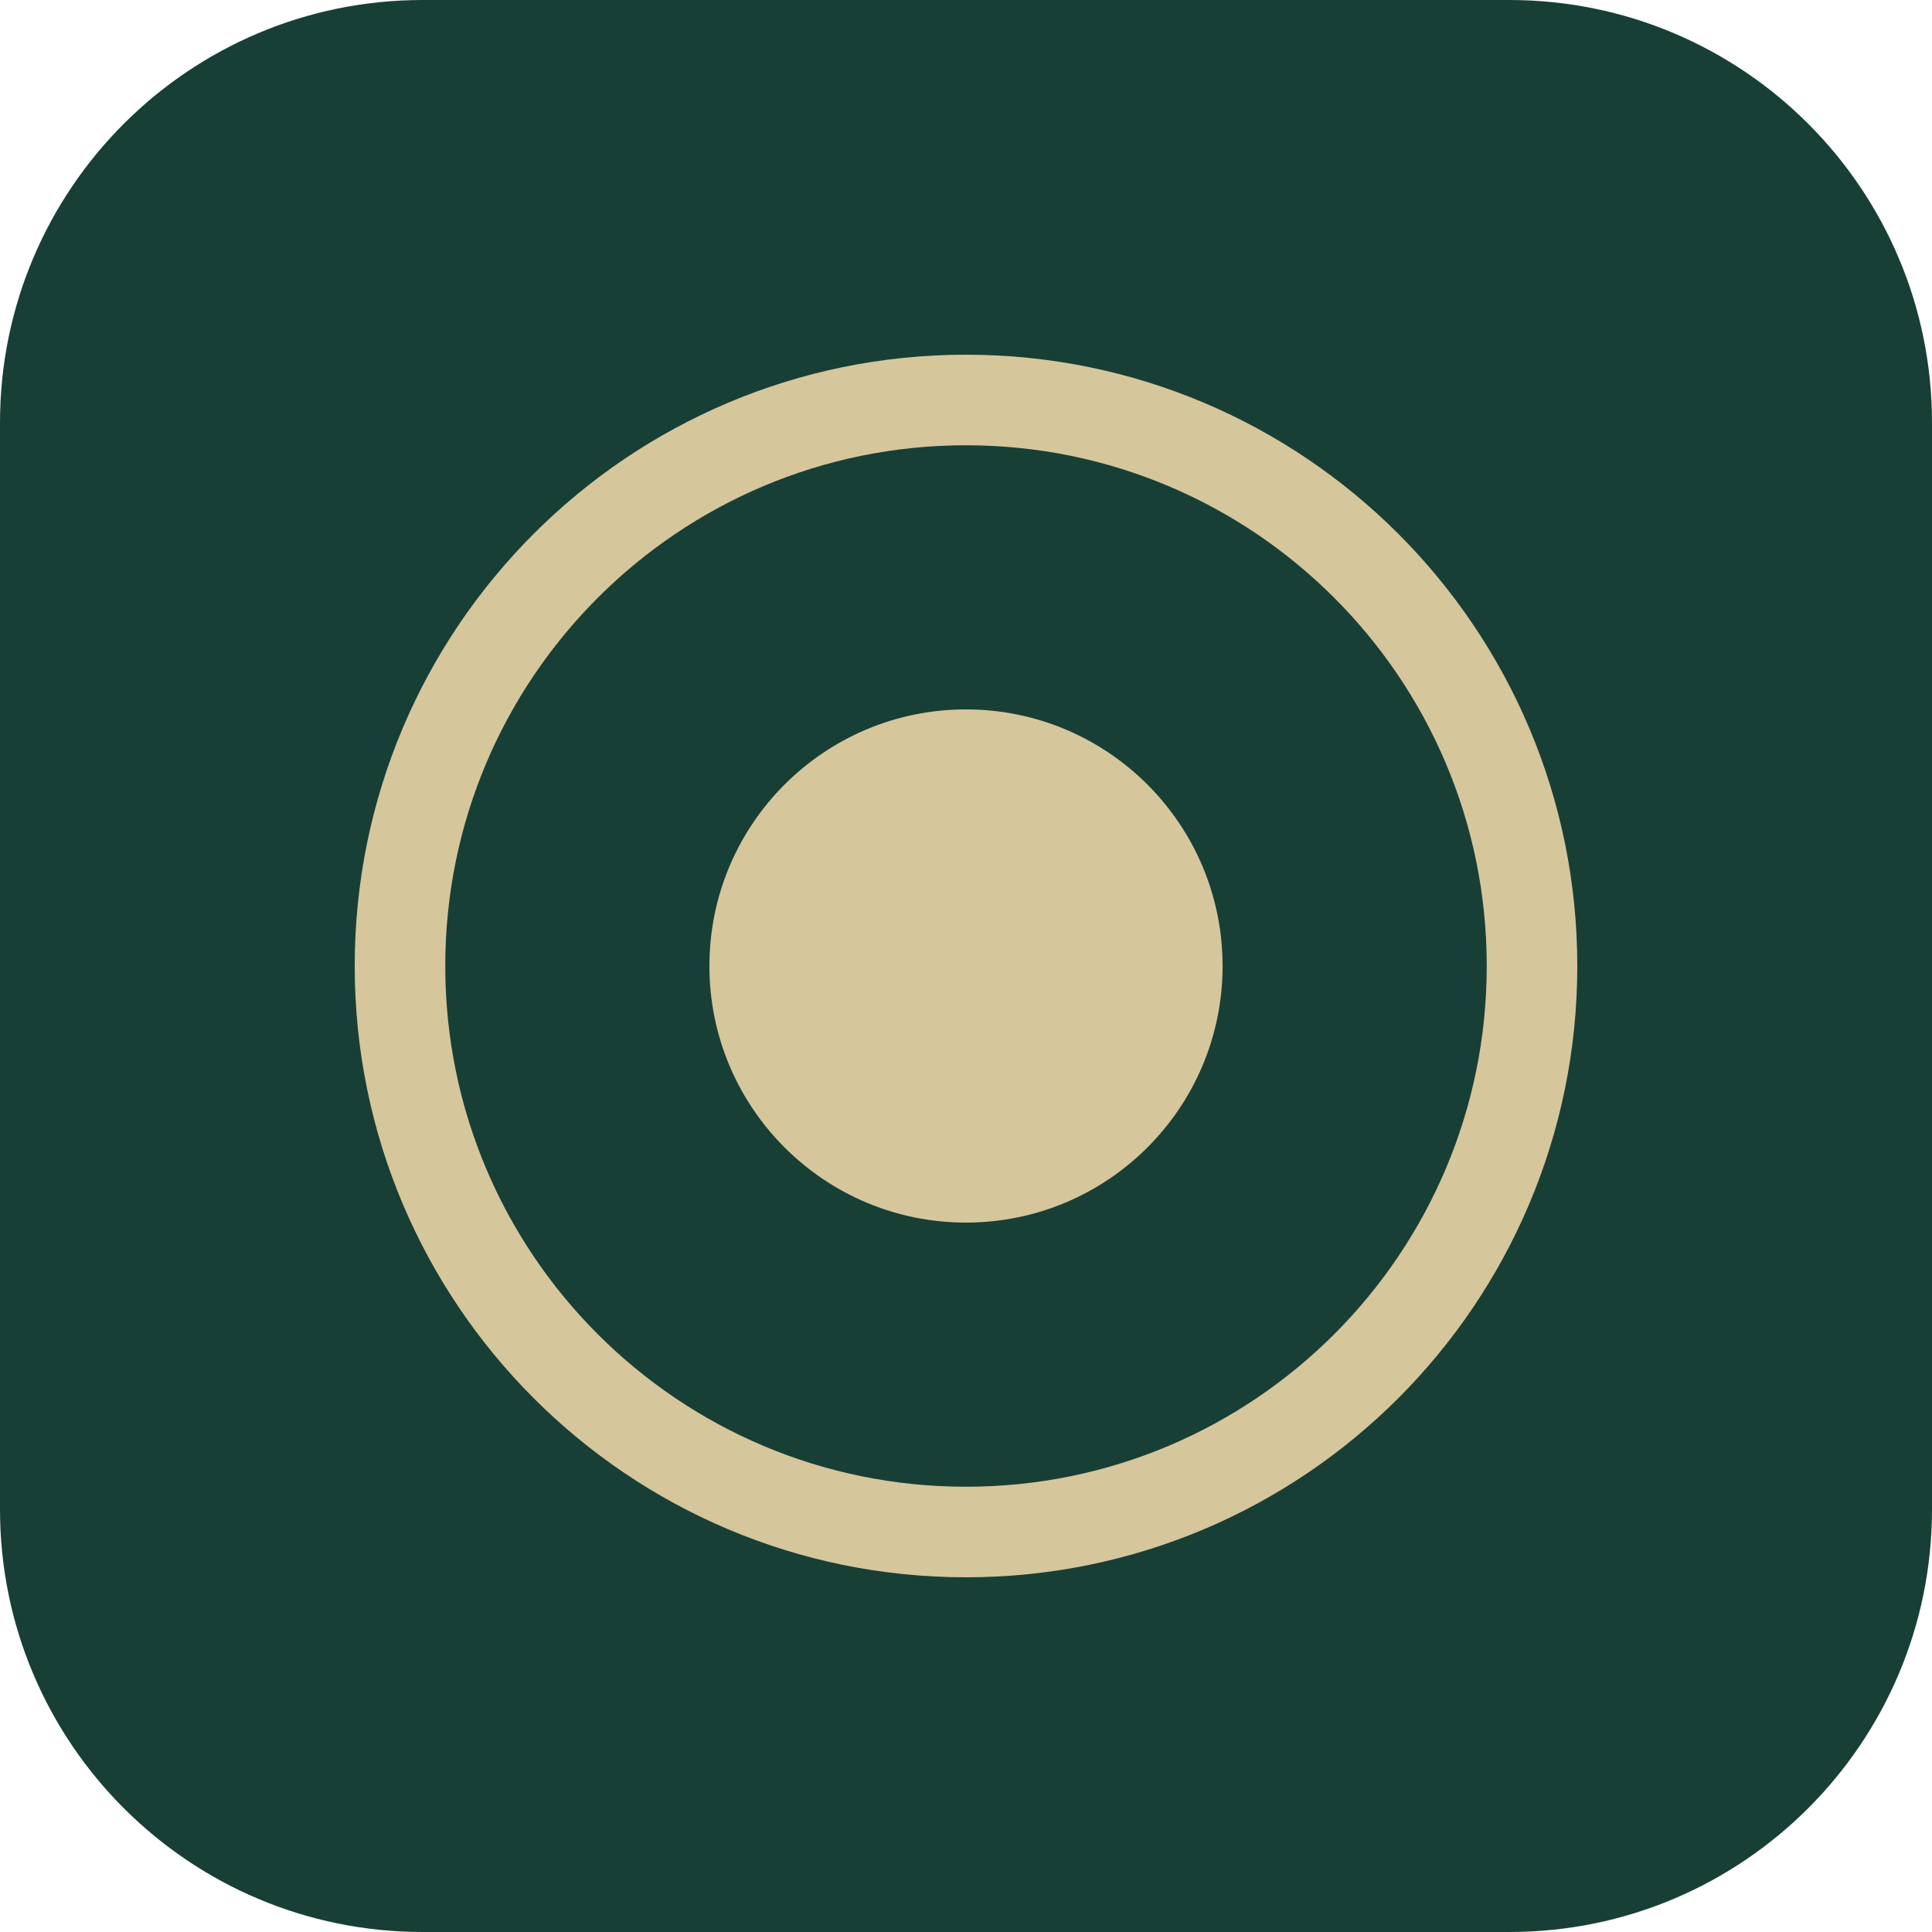
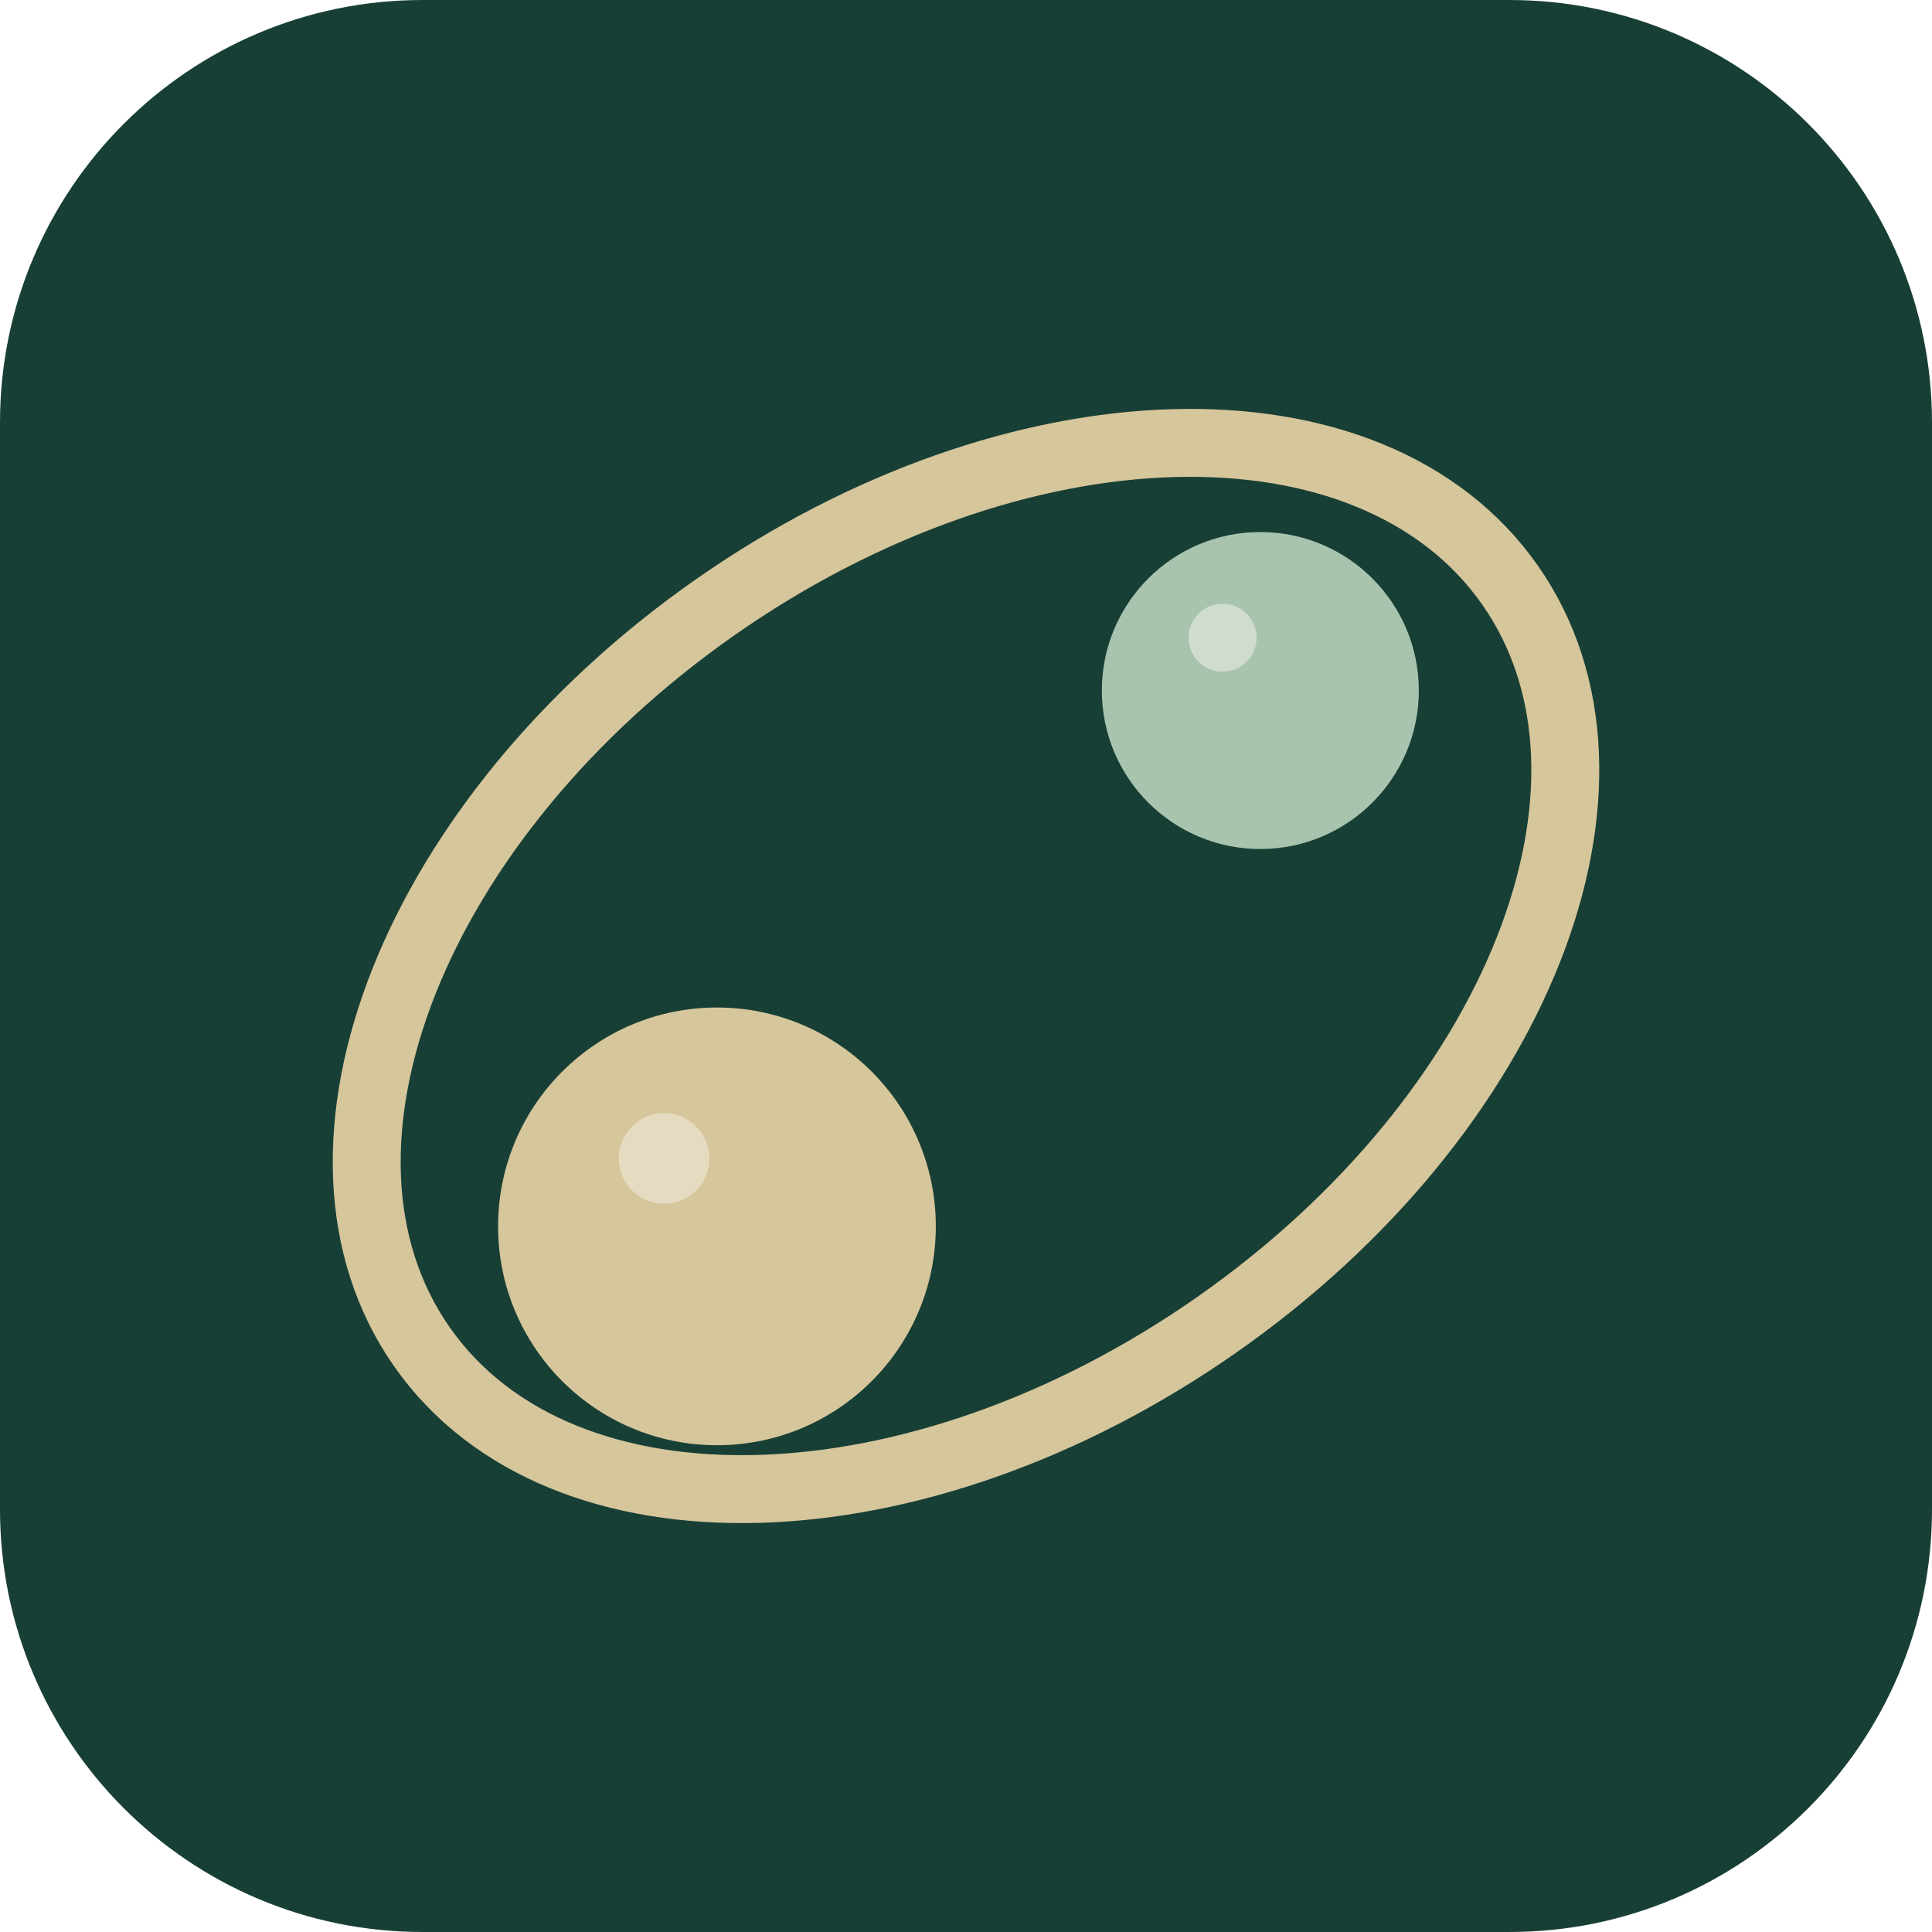
<svg xmlns="http://www.w3.org/2000/svg" viewBox="0 0 512 512">
  <rect width="512" height="512" rx="112" fill="#183f35" />
-   <circle cx="256" cy="256" r="150" fill="none" stroke="#d6c69c" stroke-width="24" />
-   <circle cx="256" cy="256" r="68" fill="#d6c69c" />
+   <ellipse cx="256" cy="256" rx="176" ry="116" transform="rotate(-35 256 256)" fill="none" stroke="#d6c69c" stroke-width="18" />
+   <circle cx="190" cy="325" r="58" fill="#d6c69c" />
+   <circle cx="334" cy="183" r="42" fill="#a9c4ae" />
+   <circle cx="176" cy="307" r="12" fill="#f7f5ed" opacity=".45" />
+   <circle cx="324" cy="169" r="9" fill="#f7f5ed" opacity=".5" />
</svg>
